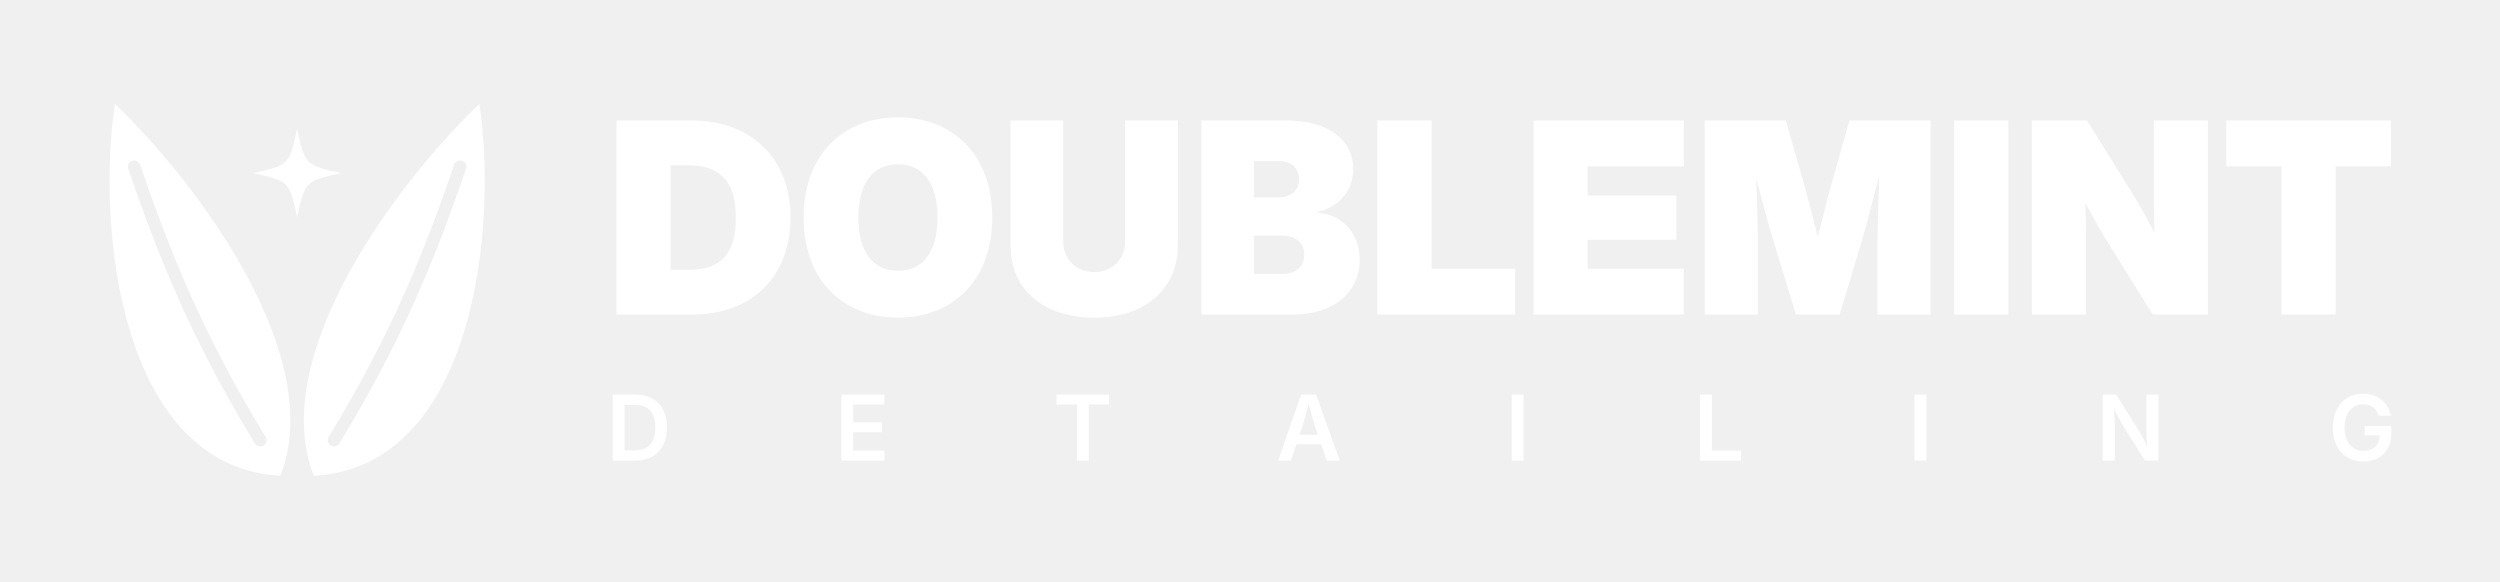
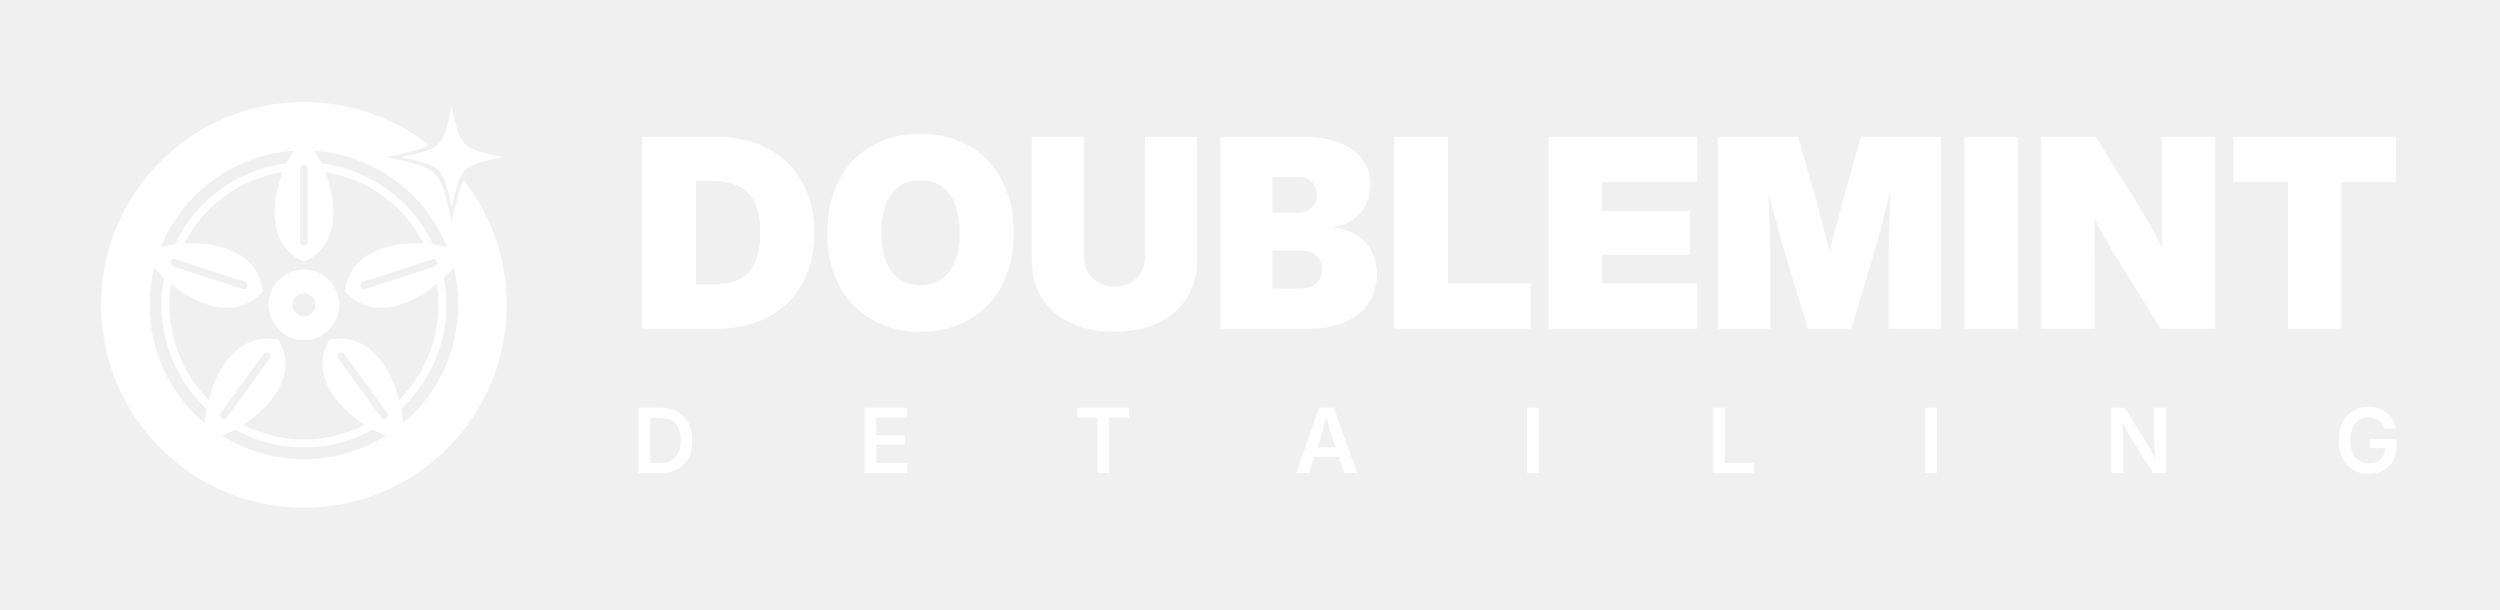
- <svg xmlns="http://www.w3.org/2000/svg" viewBox="0 0 597.8 139.4" width="598" height="139">
-   <g transform="translate(24 24) scale(1.251849) translate(-13 -20)">
+ <svg xmlns="http://www.w3.org/2000/svg" viewBox="0 0 606.8 147.5" width="607" height="148">
+   <g transform="translate(24 24) scale(1.07037) translate(-3.5 -3.5)">
    <mask id="m-h-white" maskUnits="userSpaceOnUse" x="0" y="0" width="100" height="100">
      <rect width="100" height="100" fill="#fff" />
-       <path d="M-0.76,-7.80 C-3.80,-31.20 -3.04,-48.36 -1.52,-65.52" transform="translate(46.8 92) rotate(-24)" fill="none" stroke="#000" stroke-width="2.4" stroke-linecap="round" />
-       <path d="M-0.76,-7.80 C-3.80,-31.20 -3.04,-48.36 -1.52,-65.52" transform="translate(53.2 92) scale(-1 1) rotate(-24)" fill="none" stroke="#000" stroke-width="2.4" stroke-linecap="round" />
+       <path d="M0,-4.56 L0,-21.09" transform="translate(50 50) rotate(0.0) translate(0 -9.8)" fill="none" stroke="#000" stroke-width="1.7" stroke-linecap="round" />
+       <path d="M0,-4.56 L0,-21.09" transform="translate(50 50) rotate(72.0) translate(0 -9.8)" fill="none" stroke="#000" stroke-width="1.7" stroke-linecap="round" />
+       <path d="M0,-4.56 L0,-21.09" transform="translate(50 50) rotate(144.0) translate(0 -9.8)" fill="none" stroke="#000" stroke-width="1.7" stroke-linecap="round" />
+       <path d="M0,-4.56 L0,-21.09" transform="translate(50 50) rotate(216.0) translate(0 -9.8)" fill="none" stroke="#000" stroke-width="1.7" stroke-linecap="round" />
+       <path d="M0,-4.56 L0,-21.09" transform="translate(50 50) rotate(288.0) translate(0 -9.8)" fill="none" stroke="#000" stroke-width="1.7" stroke-linecap="round" />
+       <path d="M83.5,1.8 C86.146,13.854 86.146,13.854 98.2,16.5 C86.146,19.146 86.146,19.146 83.5,31.2 C80.854,19.146 80.854,19.146 68.8,16.5 C80.854,13.854 80.854,13.854 83.5,1.8Z" fill="#000" />
+       <circle cx="50" cy="50" r="2.6" fill="#000" />
    </mask>
    <g mask="url(#m-h-white)">
-       <path d="M0,0 C17.48,-17.16 8.36,-57.72 0,-78.00 C-12.92,-57.72 -27.36,-14.04 0,0Z" transform="translate(46.8 92) rotate(-24)" fill="#FFFFFF" />
-       <path d="M0,0 C17.48,-17.16 8.36,-57.72 0,-78.00 C-12.92,-57.72 -27.36,-14.04 0,0Z" transform="translate(53.2 92) scale(-1 1) rotate(-24)" fill="#FFFFFF" />
+       <path d="M4,50 a46,46 0 1,0 92,0 a46,46 0 1,0 -92,0ZM15,50 a35,35 0 1,0 70,0 a35,35 0 1,0 -70,0Z" fill-rule="evenodd" fill="#FFFFFF" />
+       <circle cx="50" cy="50" r="31.4" fill="none" stroke="#FFFFFF" stroke-width="1.8" />
+       <g fill="#FFFFFF">
+         <path d="M0,0 C10.54,-4.56 7.14,-19.95 0,-28.50 C-7.14,-19.95 -10.54,-4.56 0,0Z" transform="translate(50 50) rotate(0.0) translate(0 -9.8)" />
+         <path d="M0,0 C10.54,-4.56 7.14,-19.95 0,-28.50 C-7.14,-19.95 -10.54,-4.56 0,0Z" transform="translate(50 50) rotate(72.0) translate(0 -9.8)" />
+         <path d="M0,0 C10.54,-4.56 7.14,-19.95 0,-28.50 C-7.14,-19.95 -10.54,-4.56 0,0Z" transform="translate(50 50) rotate(144.0) translate(0 -9.8)" />
+         <path d="M0,0 C10.54,-4.56 7.14,-19.95 0,-28.50 C-7.14,-19.95 -10.54,-4.56 0,0Z" transform="translate(50 50) rotate(216.0) translate(0 -9.8)" />
+         <path d="M0,0 C10.54,-4.56 7.14,-19.95 0,-28.50 C-7.14,-19.95 -10.54,-4.56 0,0Z" transform="translate(50 50) rotate(288.0) translate(0 -9.8)" />
+         <circle cx="50" cy="50" r="8" />
+       </g>
    </g>
-     <path d="M50,25.5 C51.53,32.47 51.53,32.47 58.5,34 C51.53,35.53 51.53,35.53 50,42.5 C48.47,35.53 48.47,35.53 41.5,34 C48.47,32.47 48.47,32.47 50,25.5Z" fill="#FFFFFF" />
+     <path d="M83.5,5.0 C85.57,14.43 85.57,14.43 95.0,16.5 C85.57,18.57 85.57,18.57 83.5,28.0 C81.43,18.57 81.43,18.57 72.0,16.5 C81.43,14.43 81.43,14.43 83.5,5.0Z" fill="#FFFFFF" />
  </g>
-   <path d="M165.115 75.458C179.459 75.458 188.678 66.333 188.678 52.208C188.678 38.052 179.303 28.896 164.928 28.896H146.928V75.458ZM159.928 64.708V39.646H164.115C171.959 39.646 175.553 43.677 175.553 52.208C175.553 60.677 172.084 64.708 164.49 64.708ZM214.443 76.208C227.099 76.208 237.068 67.739 237.068 52.208C237.068 36.646 227.099 28.146 214.443 28.146C201.724 28.146 191.818 36.646 191.818 52.208C191.818 67.646 201.724 76.208 214.443 76.208ZM214.443 64.958C208.349 64.958 204.943 60.239 204.943 52.208C204.943 44.146 208.349 39.396 214.443 39.396C220.568 39.396 223.943 44.146 223.943 52.208C223.943 60.239 220.568 64.958 214.443 64.958ZM261.52 76.208C273.677 76.208 281.583 69.396 281.583 58.896V28.896H268.958V57.833C268.958 62.177 265.895 65.271 261.52 65.271C257.208 65.271 254.083 62.146 254.083 57.833V28.896H241.458V58.896C241.458 69.427 249.333 76.208 261.52 76.208ZM287.223 75.458H309.16C319.254 75.458 325.223 69.896 325.223 62.271C325.223 55.708 320.66 51.208 314.66 50.989V50.927C320.067 49.896 323.66 45.927 323.66 40.521C323.66 33.739 318.035 28.896 307.41 28.896H287.223ZM299.848 65.708V56.521H306.723C309.879 56.521 311.91 58.333 311.91 61.114C311.91 63.896 309.879 65.708 306.723 65.708ZM299.848 47.333V38.646H305.942C308.817 38.646 310.66 40.364 310.66 42.989C310.66 45.614 308.817 47.333 305.942 47.333ZM329.457 75.458H362.519V64.458H342.457V28.896H329.457ZM366.909 75.458H402.972V64.458H379.909V57.521H401.19V46.896H379.909V39.896H402.972V28.896H366.909Z" fill="#FFFFFF" />
-   <path d="M407.987 75.458H420.737V57.458C420.737 54.458 420.487 48.489 420.33 42.739C421.83 48.427 423.393 54.302 424.362 57.458L429.862 75.458H440.362L445.768 57.458C446.737 54.177 448.362 48.021 449.83 42.177C449.705 48.083 449.424 54.333 449.424 57.458V75.458H462.174V28.896H442.705L438.58 43.458C437.674 46.614 436.299 52.021 435.112 56.802C433.924 52.021 432.518 46.614 431.612 43.458L427.424 28.896H407.987ZM480.814 28.896H467.814V75.458H480.814ZM486.454 75.458H499.454V58.458C499.454 56.583 499.454 52.927 499.298 48.739C501.485 52.771 503.548 56.364 504.86 58.458L515.454 75.458H528.704V28.896H515.704V45.958C515.704 48.177 515.735 51.958 515.86 55.739C514.048 52.396 512.142 48.927 511.048 47.177L499.704 28.896H486.454ZM533.094 39.896H546.344V75.458H559.344V39.896H572.594V28.896H533.094Z" fill="#FFFFFF" />
-   <path d="M151.377 110.489C156.2 110.489 159.037 107.504 159.037 102.552C159.037 97.633 156.2 94.658 151.483 94.658H146.022V110.489ZM148.859 108.035V97.112H151.313C154.554 97.112 156.243 98.929 156.243 102.552C156.243 106.207 154.554 108.035 151.239 108.035ZM200.881 110.489H211.208V108.099H203.718V103.679H210.613V101.32H203.718V97.049H211.166V94.658H200.881ZM252.489 97.049H257.376V110.489H260.213V97.049H265.09V94.658H252.489ZM305.648 110.489H308.75L310.046 106.569H315.964L317.314 110.489H320.427L314.774 94.658H311.173ZM310.801 104.284 311.47 102.266C311.906 100.852 312.384 99.078 312.947 96.868C313.531 99.057 314.031 100.81 314.498 102.266L315.189 104.284ZM364.523 94.658H361.686V110.489H364.523ZM406.855 110.489H416.683V108.099H409.692V94.658H406.855ZM461.14 94.658H458.304V110.489H461.14ZM503.473 110.489H506.363V102.627C506.363 101.745 506.267 100.077 506.161 98.122C507.223 100.183 507.818 101.309 508.647 102.637L513.588 110.489H516.807V94.658H513.928V102.967C513.928 103.934 513.991 105.538 514.098 107.068C513.407 105.485 512.716 104.284 512.153 103.381L506.681 94.658H503.473ZM565.971 110.702C569.881 110.702 572.686 108.184 572.686 104.114V102.212H566.279V104.444H569.934C569.881 106.718 568.362 108.162 565.982 108.162C563.315 108.162 561.487 106.154 561.487 102.574C561.487 98.982 563.357 96.985 565.918 96.985C567.841 96.985 569.137 98.026 569.647 99.716H572.548C572.059 96.602 569.371 94.446 565.886 94.446C561.742 94.446 558.64 97.495 558.64 102.595C558.64 107.599 561.604 110.702 565.971 110.702Z" fill="#FFFFFF" />
+   <path d="M174.095 79.538C188.439 79.538 197.658 70.413 197.658 56.288C197.658 42.132 188.283 32.975 173.908 32.975H155.908V79.538ZM168.908 68.788V43.725H173.095C180.939 43.725 184.533 47.757 184.533 56.288C184.533 64.757 181.064 68.788 173.47 68.788ZM223.423 80.288C236.079 80.288 246.048 71.819 246.048 56.288C246.048 40.725 236.079 32.225 223.423 32.225C210.704 32.225 200.798 40.725 200.798 56.288C200.798 71.725 210.704 80.288 223.423 80.288ZM223.423 69.038C217.329 69.038 213.923 64.319 213.923 56.288C213.923 48.225 217.329 43.475 223.423 43.475C229.548 43.475 232.923 48.225 232.923 56.288C232.923 64.319 229.548 69.038 223.423 69.038ZM270.5 80.288C282.656 80.288 290.563 73.475 290.563 62.975V32.975H277.938V61.913C277.938 66.257 274.875 69.35 270.5 69.35C266.188 69.35 263.063 66.225 263.063 61.913V32.975H250.438V62.975C250.438 73.507 258.313 80.288 270.5 80.288ZM296.203 79.538H318.14C328.234 79.538 334.203 73.975 334.203 66.35C334.203 59.788 329.64 55.288 323.64 55.069V55.007C329.046 53.975 332.64 50.007 332.64 44.6C332.64 37.819 327.015 32.975 316.39 32.975H296.203ZM308.828 69.788V60.6H315.703C318.859 60.6 320.89 62.413 320.89 65.194C320.89 67.975 318.859 69.788 315.703 69.788ZM308.828 51.413V42.725H314.921C317.796 42.725 319.64 44.444 319.64 47.069C319.64 49.694 317.796 51.413 314.921 51.413ZM338.436 79.538H371.499V68.538H351.436V32.975H338.436ZM375.889 79.538H411.951V68.538H388.889V61.6H410.17V50.975H388.889V43.975H411.951V32.975H375.889Z" fill="#FFFFFF" />
+   <path d="M416.966 79.538H429.716V61.538C429.716 58.538 429.466 52.569 429.31 46.819C430.81 52.507 432.373 58.382 433.341 61.538L438.841 79.538H449.341L454.748 61.538C455.716 58.257 457.341 52.1 458.81 46.257C458.685 52.163 458.404 58.413 458.404 61.538V79.538H471.154V32.975H451.685L447.56 47.538C446.654 50.694 445.279 56.1 444.091 60.882C442.904 56.1 441.498 50.694 440.591 47.538L436.404 32.975H416.966ZM489.794 32.975H476.794V79.538H489.794ZM495.434 79.538H508.434V62.538C508.434 60.663 508.434 57.007 508.278 52.819C510.465 56.85 512.528 60.444 513.84 62.538L524.434 79.538H537.684V32.975H524.684V50.038C524.684 52.257 524.715 56.038 524.84 59.819C523.028 56.475 521.121 53.007 520.028 51.257L508.684 32.975H495.434ZM542.074 43.975H555.324V79.538H568.324V43.975H581.574V32.975H542.074Z" fill="#FFFFFF" />
+   <path d="M160.356 114.569C165.18 114.569 168.017 111.583 168.017 106.632C168.017 101.713 165.18 98.738 160.463 98.738H155.001V114.569ZM157.838 112.115V101.192H160.293C163.533 101.192 165.223 103.009 165.223 106.632C165.223 110.287 163.533 112.115 160.218 112.115ZM209.861 114.569H220.188V112.178H212.697V107.758H219.593V105.4H212.697V101.128H220.145V98.738H209.861ZM261.468 101.128H266.356V114.569H269.193V101.128H274.07V98.738H261.468ZM314.627 114.569H317.73L319.026 110.648H324.944L326.294 114.569H329.407L323.754 98.738H320.152ZM319.781 108.364 320.45 106.345C320.886 104.932 321.364 103.158 321.927 100.948C322.511 103.137 323.011 104.89 323.478 106.345L324.169 108.364ZM373.503 98.738H370.666V114.569H373.503ZM415.835 114.569H425.663V112.178H418.672V98.738H415.835ZM470.12 98.738H467.283V114.569H470.12ZM512.452 114.569H515.342V106.707C515.342 105.825 515.247 104.157 515.14 102.202C516.203 104.263 516.798 105.389 517.627 106.717L522.567 114.569H525.787V98.738H522.907V107.047C522.907 108.013 522.971 109.618 523.077 111.148C522.387 109.565 521.696 108.364 521.133 107.461L515.661 98.738H512.452ZM574.951 114.782C578.861 114.782 581.666 112.263 581.666 108.194V106.292H575.259V108.523H578.914C578.861 110.797 577.341 112.242 574.961 112.242C572.295 112.242 570.467 110.234 570.467 106.653C570.467 103.062 572.337 101.065 574.898 101.065C576.821 101.065 578.117 102.106 578.627 103.795H581.528C581.039 100.682 578.351 98.525 574.866 98.525C570.722 98.525 567.62 101.575 567.62 106.675C567.62 111.679 570.584 114.782 574.951 114.782Z" fill="#FFFFFF" />
</svg>
